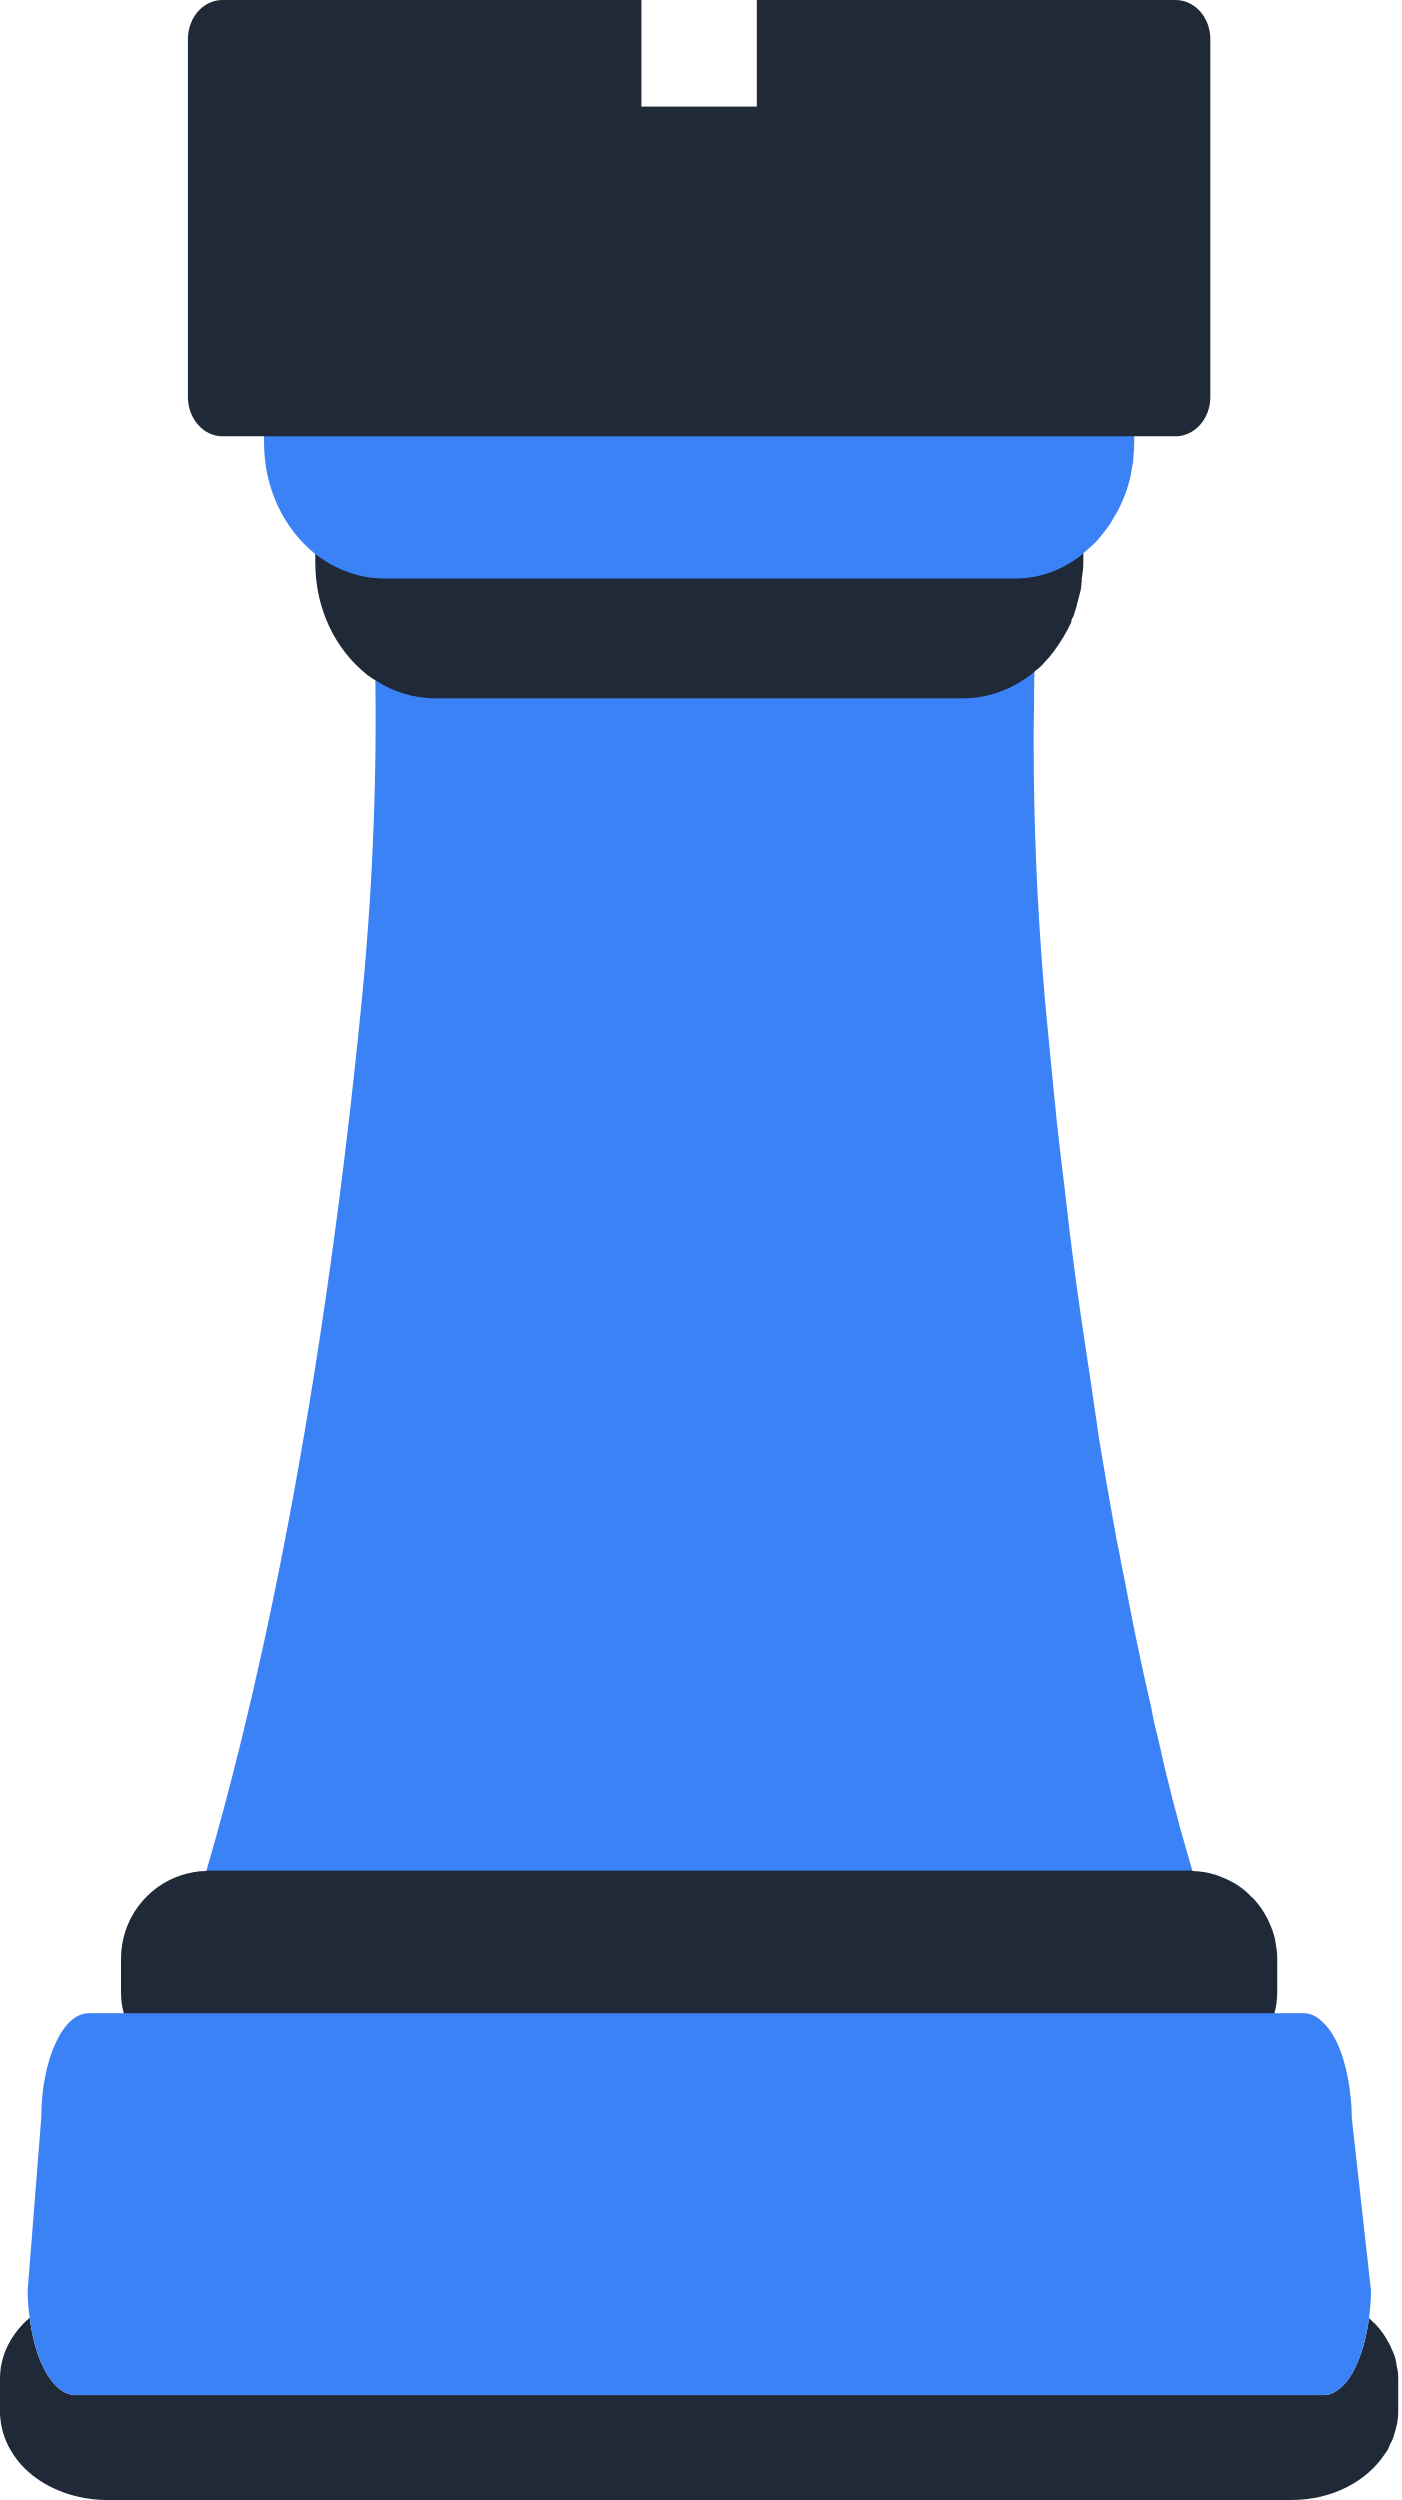
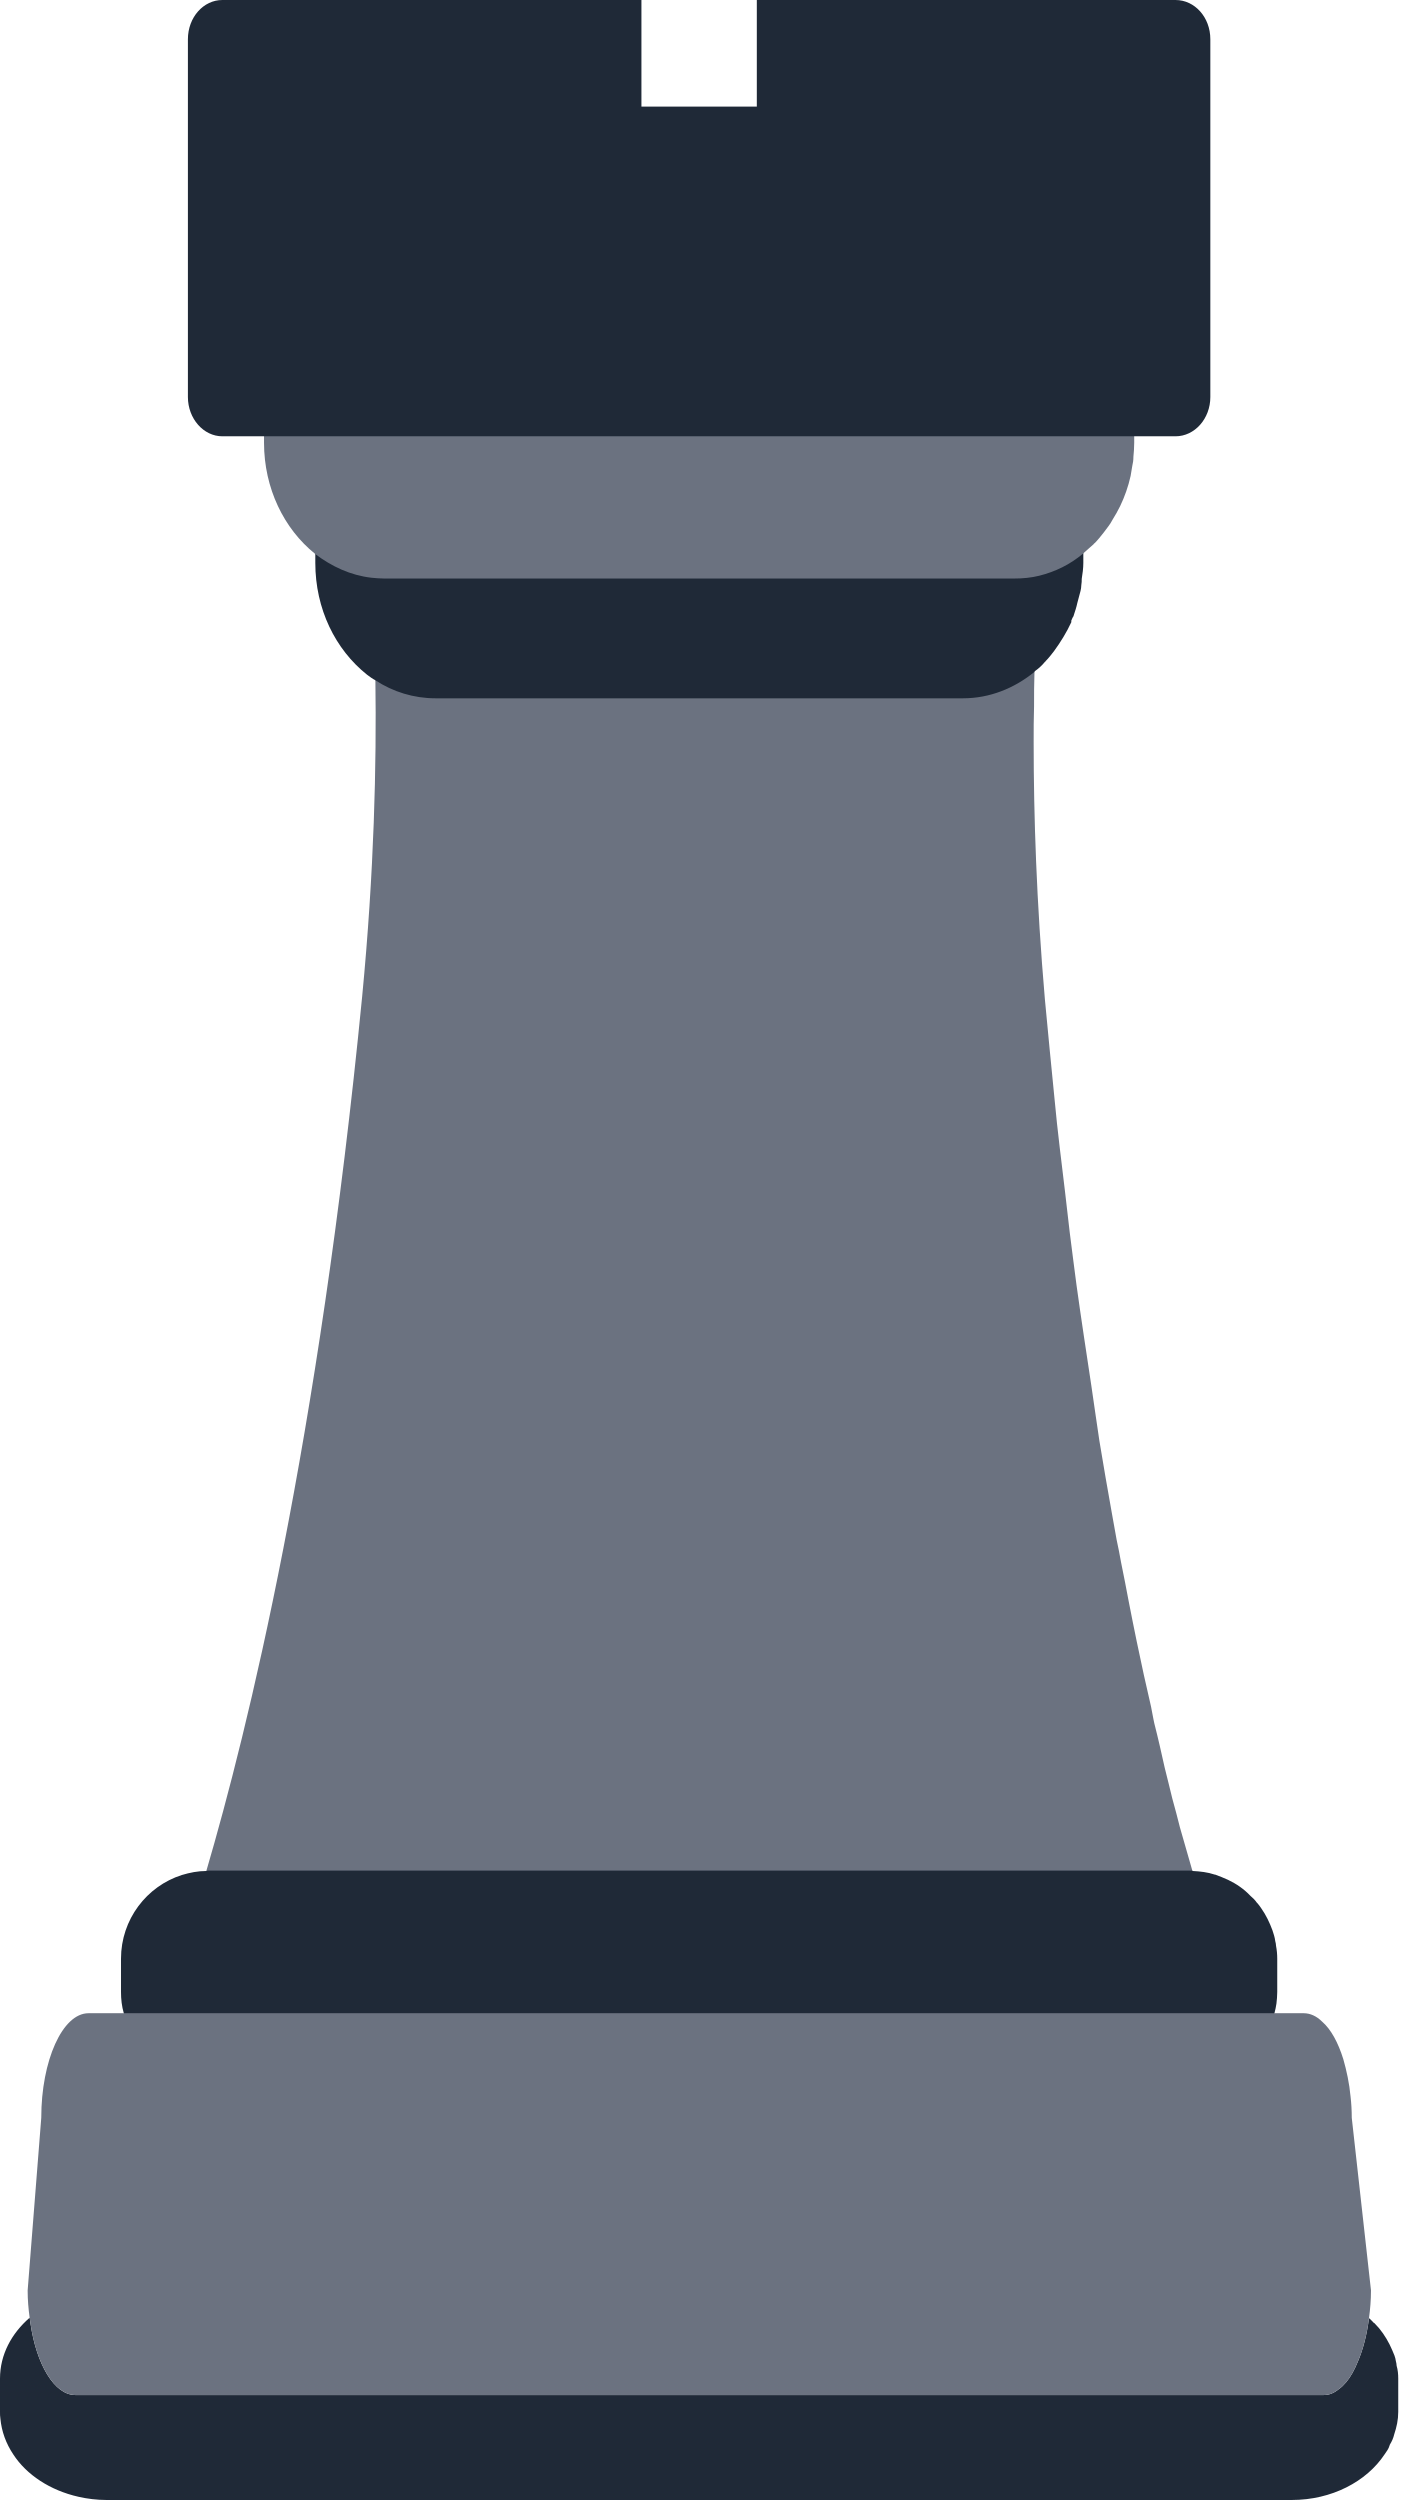
<svg xmlns="http://www.w3.org/2000/svg" viewBox="0 0 287 512">
  <g>
-     <path fill="#3b82f6" d="M251.159,405.005l-87.631-0.328l-20.349-0.082l-20.267-0.082l-87.631-0.246         c0,0,0.657-1.969,2.051-5.744c1.231-3.528,2.872-8.615,4.923-15.344c8.451-28.8,22.974-87.631,31.918-179.118         c2.462-25.6,2.954-47.672,2.708-64.738c-0.082-8.205-0.41-15.262-0.82-21.005c-0.246-5.415-0.657-9.682-0.903-12.718         c-0.328-3.528-0.656-5.333-0.656-5.333L105.6,89.354l18.626-6.482l18.954,0.082l21.743,0.082l17.641,6.318l31.836,11.405         c0,0-0.082,0.82-0.246,2.461v0.082c0,0,0,0,0,0.082c-0.328,2.708-0.902,7.631-1.313,14.523c-0.082,1.149-0.164,2.38-0.246,3.692         c-0.164,1.313-0.246,2.79-0.328,4.267c0,1.805-0.082,3.692-0.164,5.662c-0.082,1.887-0.164,3.856-0.246,5.907v0.41         c-0.082,2.215-0.082,4.431-0.082,6.81c-0.082,2.461-0.082,4.841-0.082,7.385c0,15.015,0.574,32.656,2.298,52.595         c0.328,3.528,0.656,6.974,0.985,10.339c0.328,3.364,0.656,6.728,0.985,10.01c0.328,3.364,0.656,6.728,1.067,10.01         c0.738,5.907,1.395,11.733,2.051,17.395c0.492,3.692,0.903,7.303,1.395,10.831c0.984,7.138,2.051,14.03,3.036,20.595         c0.574,3.774,1.067,7.549,1.641,11.241c0.82,5.087,1.723,10.092,2.544,14.769c0.328,1.887,0.657,3.692,0.985,5.497         c0.328,1.559,0.657,3.118,0.902,4.595c0.575,2.708,1.067,5.416,1.559,7.959c0.574,2.872,1.067,5.497,1.641,8.205         c0.985,4.759,1.969,9.272,2.954,13.456c0.082,0.574,0.246,1.149,0.329,1.723c0.082,0.574,0.246,1.149,0.328,1.641         c0.82,3.2,1.477,6.154,2.133,9.108c0.574,2.215,1.067,4.349,1.559,6.318c0.574,2.051,1.067,3.938,1.559,5.907         c0.902,3.2,1.723,6.072,2.544,8.862c0,0.082,0.082,0.082,0.082,0.082c0.246,0.985,0.492,1.887,0.738,2.789         c1.067,3.857,2.133,7.057,2.954,9.682c0.246,1.066,0.657,1.969,0.821,2.789C250.256,402.871,251.159,405.005,251.159,405.005z" />
+     <path fill="#6b7280" d="M251.159,405.005l-87.631-0.328l-20.349-0.082l-20.267-0.082l-87.631-0.246         c0,0,0.657-1.969,2.051-5.744c1.231-3.528,2.872-8.615,4.923-15.344c8.451-28.8,22.974-87.631,31.918-179.118         c2.462-25.6,2.954-47.672,2.708-64.738c-0.082-8.205-0.41-15.262-0.82-21.005c-0.246-5.415-0.657-9.682-0.903-12.718         c-0.328-3.528-0.656-5.333-0.656-5.333L105.6,89.354l18.626-6.482l18.954,0.082l21.743,0.082l17.641,6.318l31.836,11.405         c0,0-0.082,0.82-0.246,2.461v0.082c0,0,0,0,0,0.082c-0.328,2.708-0.902,7.631-1.313,14.523c-0.082,1.149-0.164,2.38-0.246,3.692         c-0.164,1.313-0.246,2.79-0.328,4.267c0,1.805-0.082,3.692-0.164,5.662c-0.082,1.887-0.164,3.856-0.246,5.907v0.41         c-0.082,2.215-0.082,4.431-0.082,6.81c-0.082,2.461-0.082,4.841-0.082,7.385c0,15.015,0.574,32.656,2.298,52.595         c0.328,3.528,0.656,6.974,0.985,10.339c0.328,3.364,0.656,6.728,0.985,10.01c0.328,3.364,0.656,6.728,1.067,10.01         c0.738,5.907,1.395,11.733,2.051,17.395c0.492,3.692,0.903,7.303,1.395,10.831c0.984,7.138,2.051,14.03,3.036,20.595         c0.574,3.774,1.067,7.549,1.641,11.241c0.82,5.087,1.723,10.092,2.544,14.769c0.328,1.887,0.657,3.692,0.985,5.497         c0.328,1.559,0.657,3.118,0.902,4.595c0.575,2.708,1.067,5.416,1.559,7.959c0.574,2.872,1.067,5.497,1.641,8.205         c0.985,4.759,1.969,9.272,2.954,13.456c0.082,0.574,0.246,1.149,0.329,1.723c0.082,0.574,0.246,1.149,0.328,1.641         c0.82,3.2,1.477,6.154,2.133,9.108c0.574,2.215,1.067,4.349,1.559,6.318c0.574,2.051,1.067,3.938,1.559,5.907         c0.902,3.2,1.723,6.072,2.544,8.862c0,0.082,0.082,0.082,0.082,0.082c0.246,0.985,0.492,1.887,0.738,2.789         c1.067,3.857,2.133,7.057,2.954,9.682c0.246,1.066,0.657,1.969,0.821,2.789C250.256,402.871,251.159,405.005,251.159,405.005z" />
    <path fill="#1f2937" d="M261.579,401.149v6.81c0,0.82-0.082,1.641-0.164,2.379c-0.082,0.656-0.246,1.313-0.41,1.969         c0,0.082-0.082,0.164-0.082,0.246c-0.164,0.738-0.41,1.477-0.738,2.133c0,0.082-0.082,0.164-0.082,0.246         c-0.164,0.574-0.492,1.149-0.821,1.723c-3.036,5.579-8.943,9.353-15.754,9.353H42.831c-6.81,0-12.8-3.774-15.836-9.353         c-0.738-1.395-1.313-2.79-1.641-4.349c-0.411-1.395-0.574-2.872-0.574-4.348v-6.81c0-8.041,5.251-14.851,12.471-17.149         c1.641-0.492,3.282-0.82,5.006-0.82c0.164-0.082,0.41-0.082,0.574-0.082h201.354v0.082h0.082c1.559,0.082,3.036,0.246,4.513,0.738         h0.082c0.902,0.328,1.723,0.657,2.626,1.067c1.723,0.821,3.282,1.887,4.595,3.282c0.492,0.41,0.985,0.902,1.313,1.395         c0,0,0.082,0.082,0.164,0.164c0.246,0.328,0.492,0.574,0.738,0.984c0.985,1.395,1.723,2.954,2.298,4.513         c0.246,0.739,0.492,1.477,0.574,2.215c0.082,0.328,0.164,0.657,0.164,0.985C261.497,399.343,261.579,400.246,261.579,401.149z" />
    <path fill="#1f2937" d="M221.866,81.477v33.805c0,1.067-0.164,2.298-0.328,3.282c0,0.41,0,0.82-0.082,1.23         c0,0.493-0.082,0.821-0.164,1.231c-0.082,0.41-0.246,0.82-0.328,1.231c-0.082,0.41-0.246,0.82-0.328,1.23         c-0.164,0.821-0.492,1.805-0.739,2.544c0,0.164-0.164,0.328-0.246,0.492c-0.082,0.164-0.164,0.411-0.246,0.574v0.328         c-0.985,2.133-2.216,4.103-3.528,5.908c-0.574,0.739-1.067,1.395-1.723,2.051c0,0,0,0,0,0.082h-0.082         c-0.657,0.82-1.395,1.477-2.215,2.051v0.082c-4.103,3.364-9.19,5.415-14.605,5.415H89.19c-4.431,0-8.697-1.313-12.308-3.692         c-0.657-0.328-1.149-0.738-1.723-1.148c-6.482-5.169-10.584-13.456-10.584-22.893V81.477c0-15.261,11.077-27.733,24.615-27.733         h108.061C210.708,53.743,221.866,66.215,221.866,81.477z" />
-     <path fill="#3b82f6" d="M232.287,57.026v33.641c0,1.067-0.082,1.969-0.164,2.872c0,0.656-0.082,1.313-0.246,1.969         c-0.082,0.657-0.246,1.313-0.328,1.969c-0.492,2.216-1.23,4.267-2.133,6.154c-0.492,0.985-0.985,1.887-1.559,2.79         c-0.246,0.492-0.574,0.985-0.821,1.313c-0.328,0.492-0.656,0.82-0.985,1.313c-0.574,0.739-1.231,1.559-1.887,2.216         c-0.082,0-0.164,0.082-0.164,0.164c-0.738,0.657-1.395,1.23-2.133,1.887l-0.082,0.082c-2.625,2.215-5.661,3.692-8.943,4.513         c-1.641,0.41-3.364,0.574-5.169,0.574H78.687c-0.903,0-1.723-0.082-2.626-0.164c-4.267-0.492-8.123-2.297-11.487-4.841         c0-0.082-0.082-0.082-0.082-0.082c-6.318-5.087-10.42-13.374-10.42-22.728V57.026c0-15.261,11.077-27.816,24.615-27.816h128.984         C221.21,29.21,232.287,41.764,232.287,57.026z" />
+     <path fill="#6b7280" d="M232.287,57.026v33.641c0,1.067-0.082,1.969-0.164,2.872c0,0.656-0.082,1.313-0.246,1.969         c-0.082,0.657-0.246,1.313-0.328,1.969c-0.492,2.216-1.23,4.267-2.133,6.154c-0.492,0.985-0.985,1.887-1.559,2.79         c-0.246,0.492-0.574,0.985-0.821,1.313c-0.328,0.492-0.656,0.82-0.985,1.313c-0.574,0.739-1.231,1.559-1.887,2.216         c-0.082,0-0.164,0.082-0.164,0.164c-0.738,0.657-1.395,1.23-2.133,1.887l-0.082,0.082c-2.625,2.215-5.661,3.692-8.943,4.513         c-1.641,0.41-3.364,0.574-5.169,0.574H78.687c-0.903,0-1.723-0.082-2.626-0.164c-4.267-0.492-8.123-2.297-11.487-4.841         c0-0.082-0.082-0.082-0.082-0.082c-6.318-5.087-10.42-13.374-10.42-22.728V57.026c0-15.261,11.077-27.816,24.615-27.816h128.984         C221.21,29.21,232.287,41.764,232.287,57.026z" />
    <path fill="#1f2937" d="M247.877,8.041v73.272c0,4.431-3.2,8.041-7.138,8.041h-195.2c-3.856,0-7.056-3.61-7.056-8.041V8.041         c0-4.513,3.2-8.041,7.056-8.041h85.826v21.826h23.631V0h85.744C244.677,0,247.877,3.528,247.877,8.041z" />
    <path fill="#1f2937" d="M286.359,487.138v6.81c0,1.641-0.329,3.118-0.821,4.595c-0.164,0.738-0.492,1.477-0.902,2.133         c0,0.082-0.082,0.164-0.082,0.246c-0.164,0.574-0.574,1.149-0.985,1.723c-3.692,5.579-10.831,9.354-19.036,9.354H21.825         c-1.969,0-3.938-0.246-5.743-0.657c-5.826-1.313-10.667-4.513-13.374-8.697c-1.477-2.215-2.38-4.677-2.626-7.303         C0,494.851,0,494.441,0,493.949v-6.81c0-4.923,2.379-9.272,6.072-12.472c0.082,0.329,0.082,0.739,0.164,1.149         c1.23,8.452,4.923,14.688,9.19,14.688h255.671c1.149,0,2.133-0.411,3.118-1.231c0.492-0.328,0.985-0.82,1.477-1.395         c0.903-1.067,1.723-2.544,2.38-4.185c1.067-2.461,1.887-5.579,2.297-8.944c0.328,0.328,0.656,0.574,0.902,0.903         c0,0,0.164,0.082,0.246,0.164c0.246,0.328,0.574,0.574,0.902,0.985c1.149,1.395,2.051,2.954,2.708,4.513         c0.328,0.738,0.657,1.477,0.739,2.215c0.082,0.328,0.164,0.656,0.164,0.984C286.277,485.333,286.359,486.236,286.359,487.138z" />
-     <path fill="#3b82f6" d="M280.779,469.087c0,1.97-0.164,3.857-0.41,5.661c-0.41,3.364-1.23,6.482-2.297,8.944         c-0.657,1.641-1.477,3.118-2.38,4.185c-0.492,0.574-0.985,1.067-1.477,1.395c-0.984,0.82-1.969,1.231-3.118,1.231H15.426         c-4.267,0-7.959-6.236-9.19-14.688c-0.082-0.41-0.082-0.82-0.164-1.149c-0.246-1.805-0.41-3.61-0.41-5.579l2.789-35.364         c0-11.733,4.349-21.415,9.682-21.415h248.861c1.313,0,2.626,0.574,3.775,1.723c1.805,1.559,3.282,4.266,4.348,7.713         c0.656,2.297,1.231,4.923,1.477,7.631c0.164,1.395,0.246,2.872,0.246,4.349L280.779,469.087z" />
+     <path fill="#6b7280" d="M280.779,469.087c0,1.97-0.164,3.857-0.41,5.661c-0.41,3.364-1.23,6.482-2.297,8.944         c-0.657,1.641-1.477,3.118-2.38,4.185c-0.492,0.574-0.985,1.067-1.477,1.395c-0.984,0.82-1.969,1.231-3.118,1.231H15.426         c-4.267,0-7.959-6.236-9.19-14.688c-0.082-0.41-0.082-0.82-0.164-1.149c-0.246-1.805-0.41-3.61-0.41-5.579l2.789-35.364         c0-11.733,4.349-21.415,9.682-21.415h248.861c1.313,0,2.626,0.574,3.775,1.723c1.805,1.559,3.282,4.266,4.348,7.713         c0.656,2.297,1.231,4.923,1.477,7.631c0.164,1.395,0.246,2.872,0.246,4.349L280.779,469.087z" />
  </g>
</svg>
